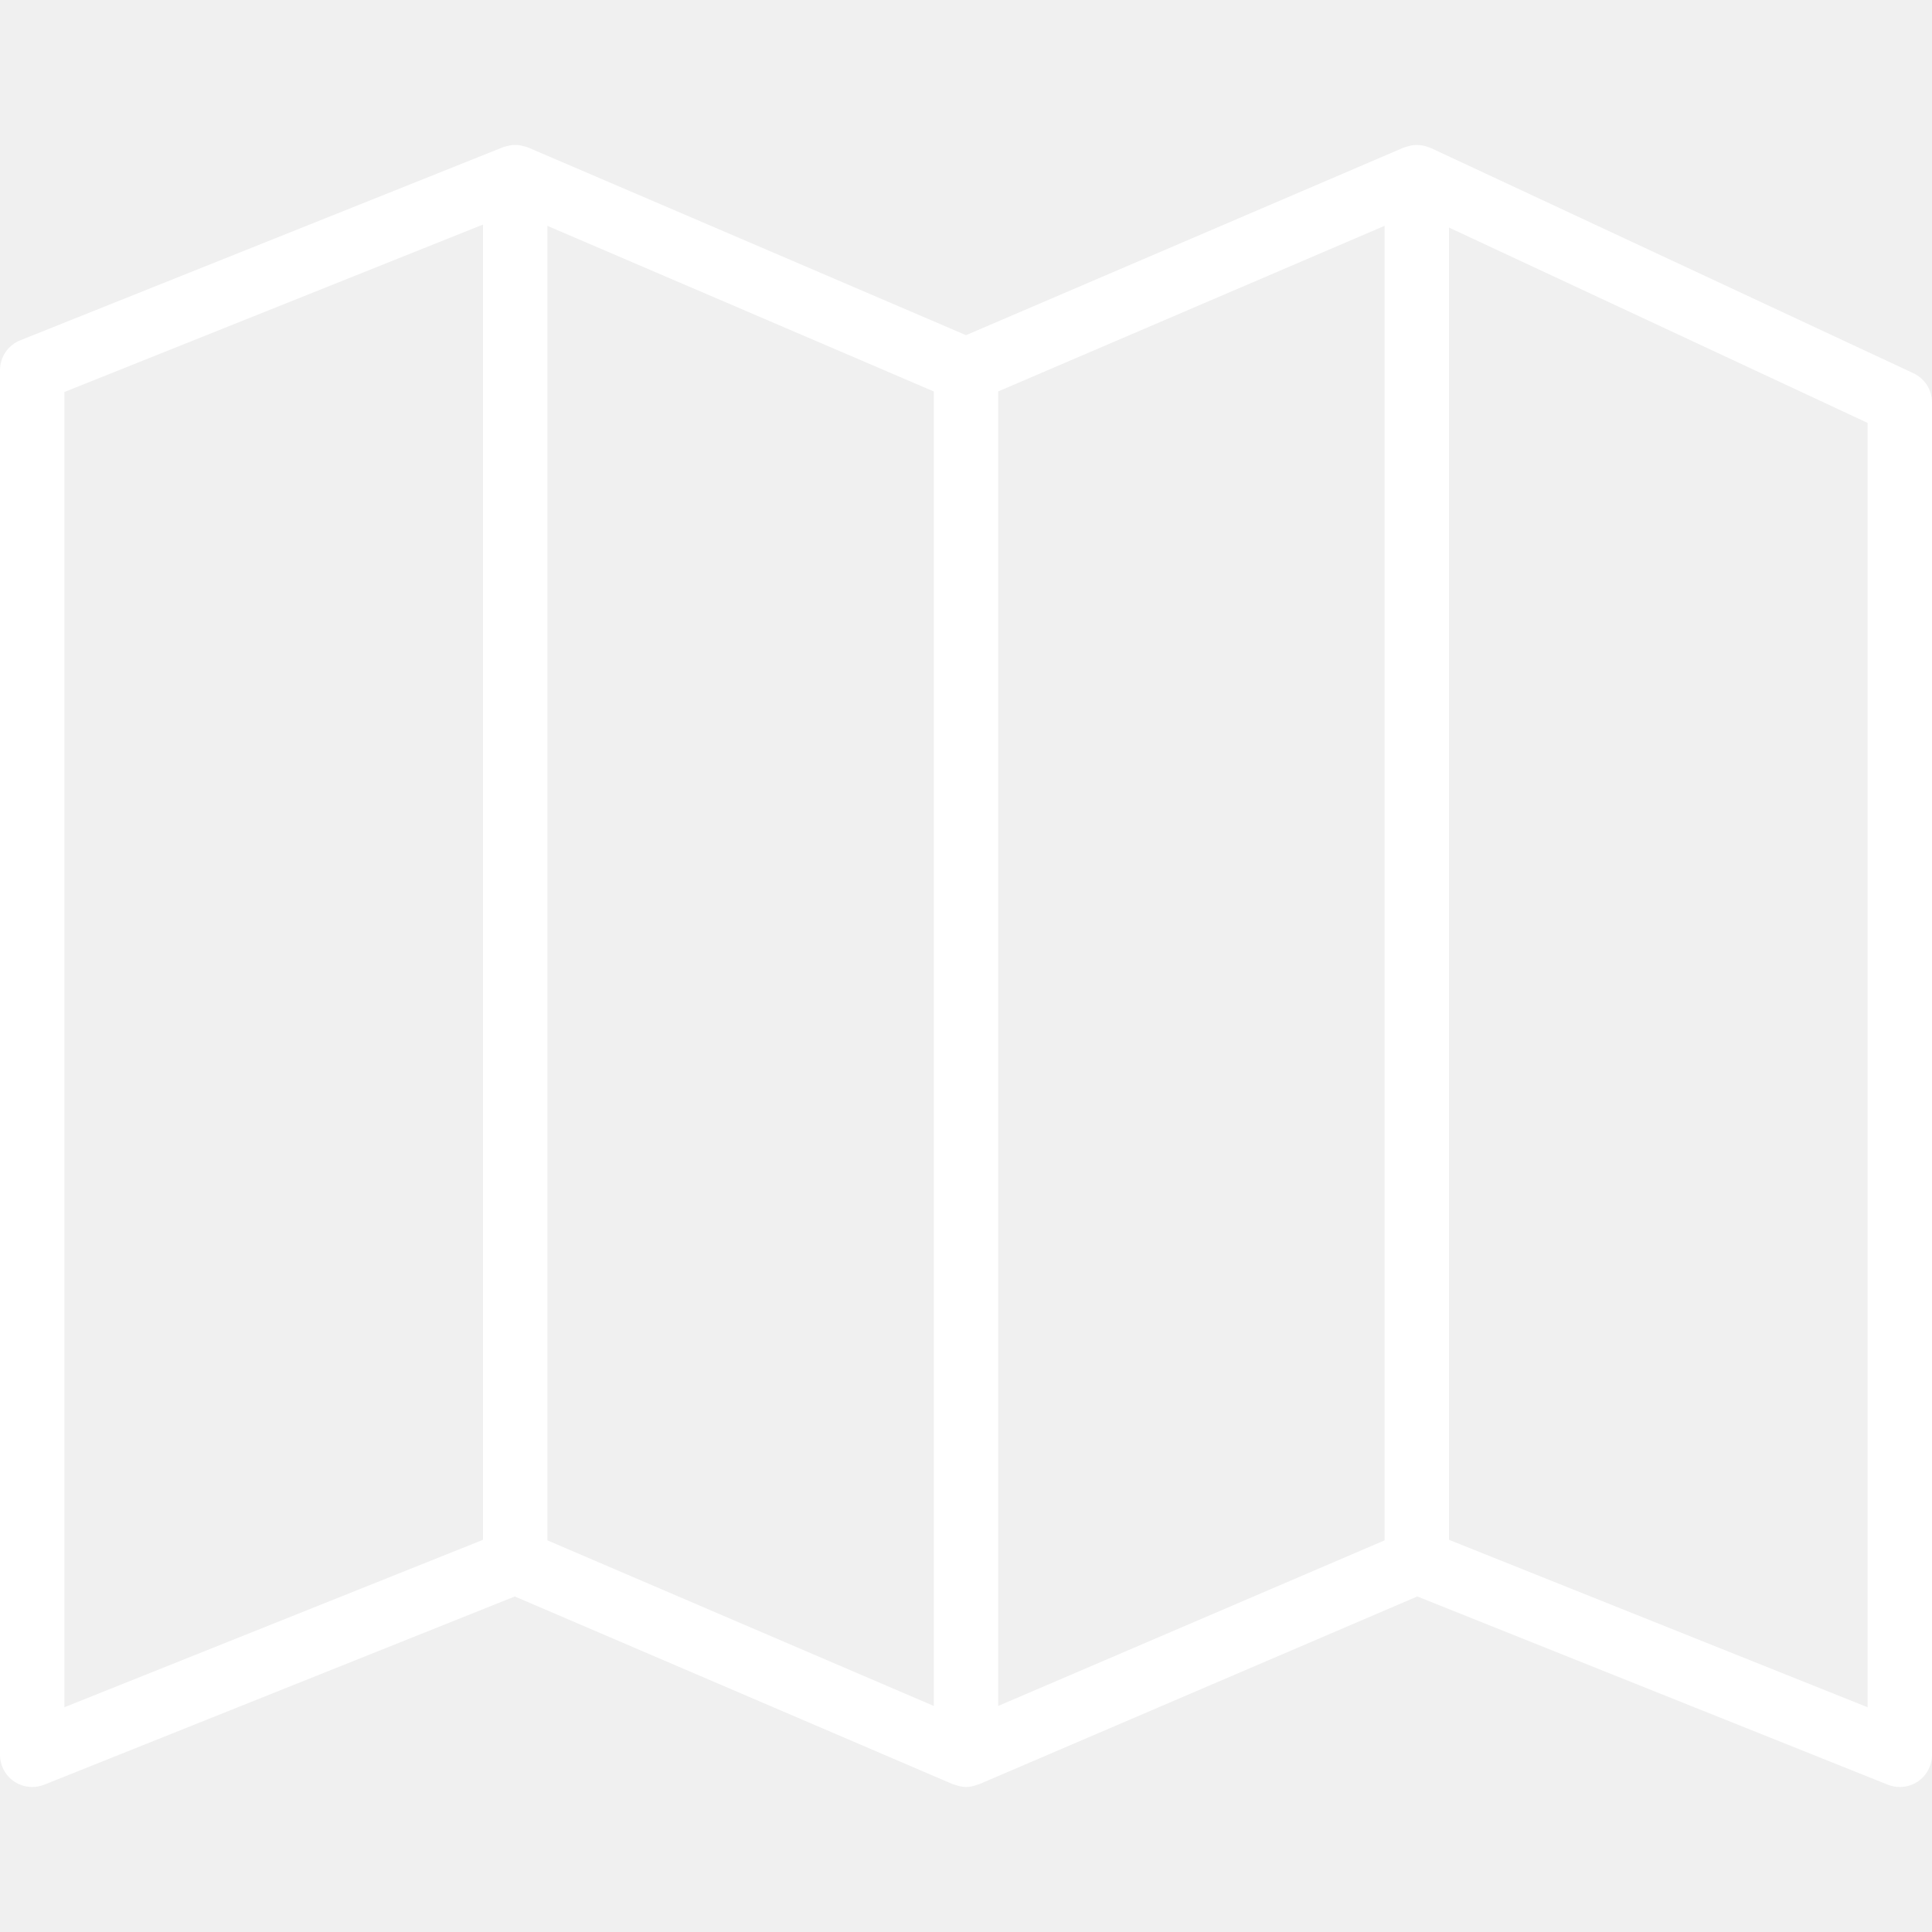
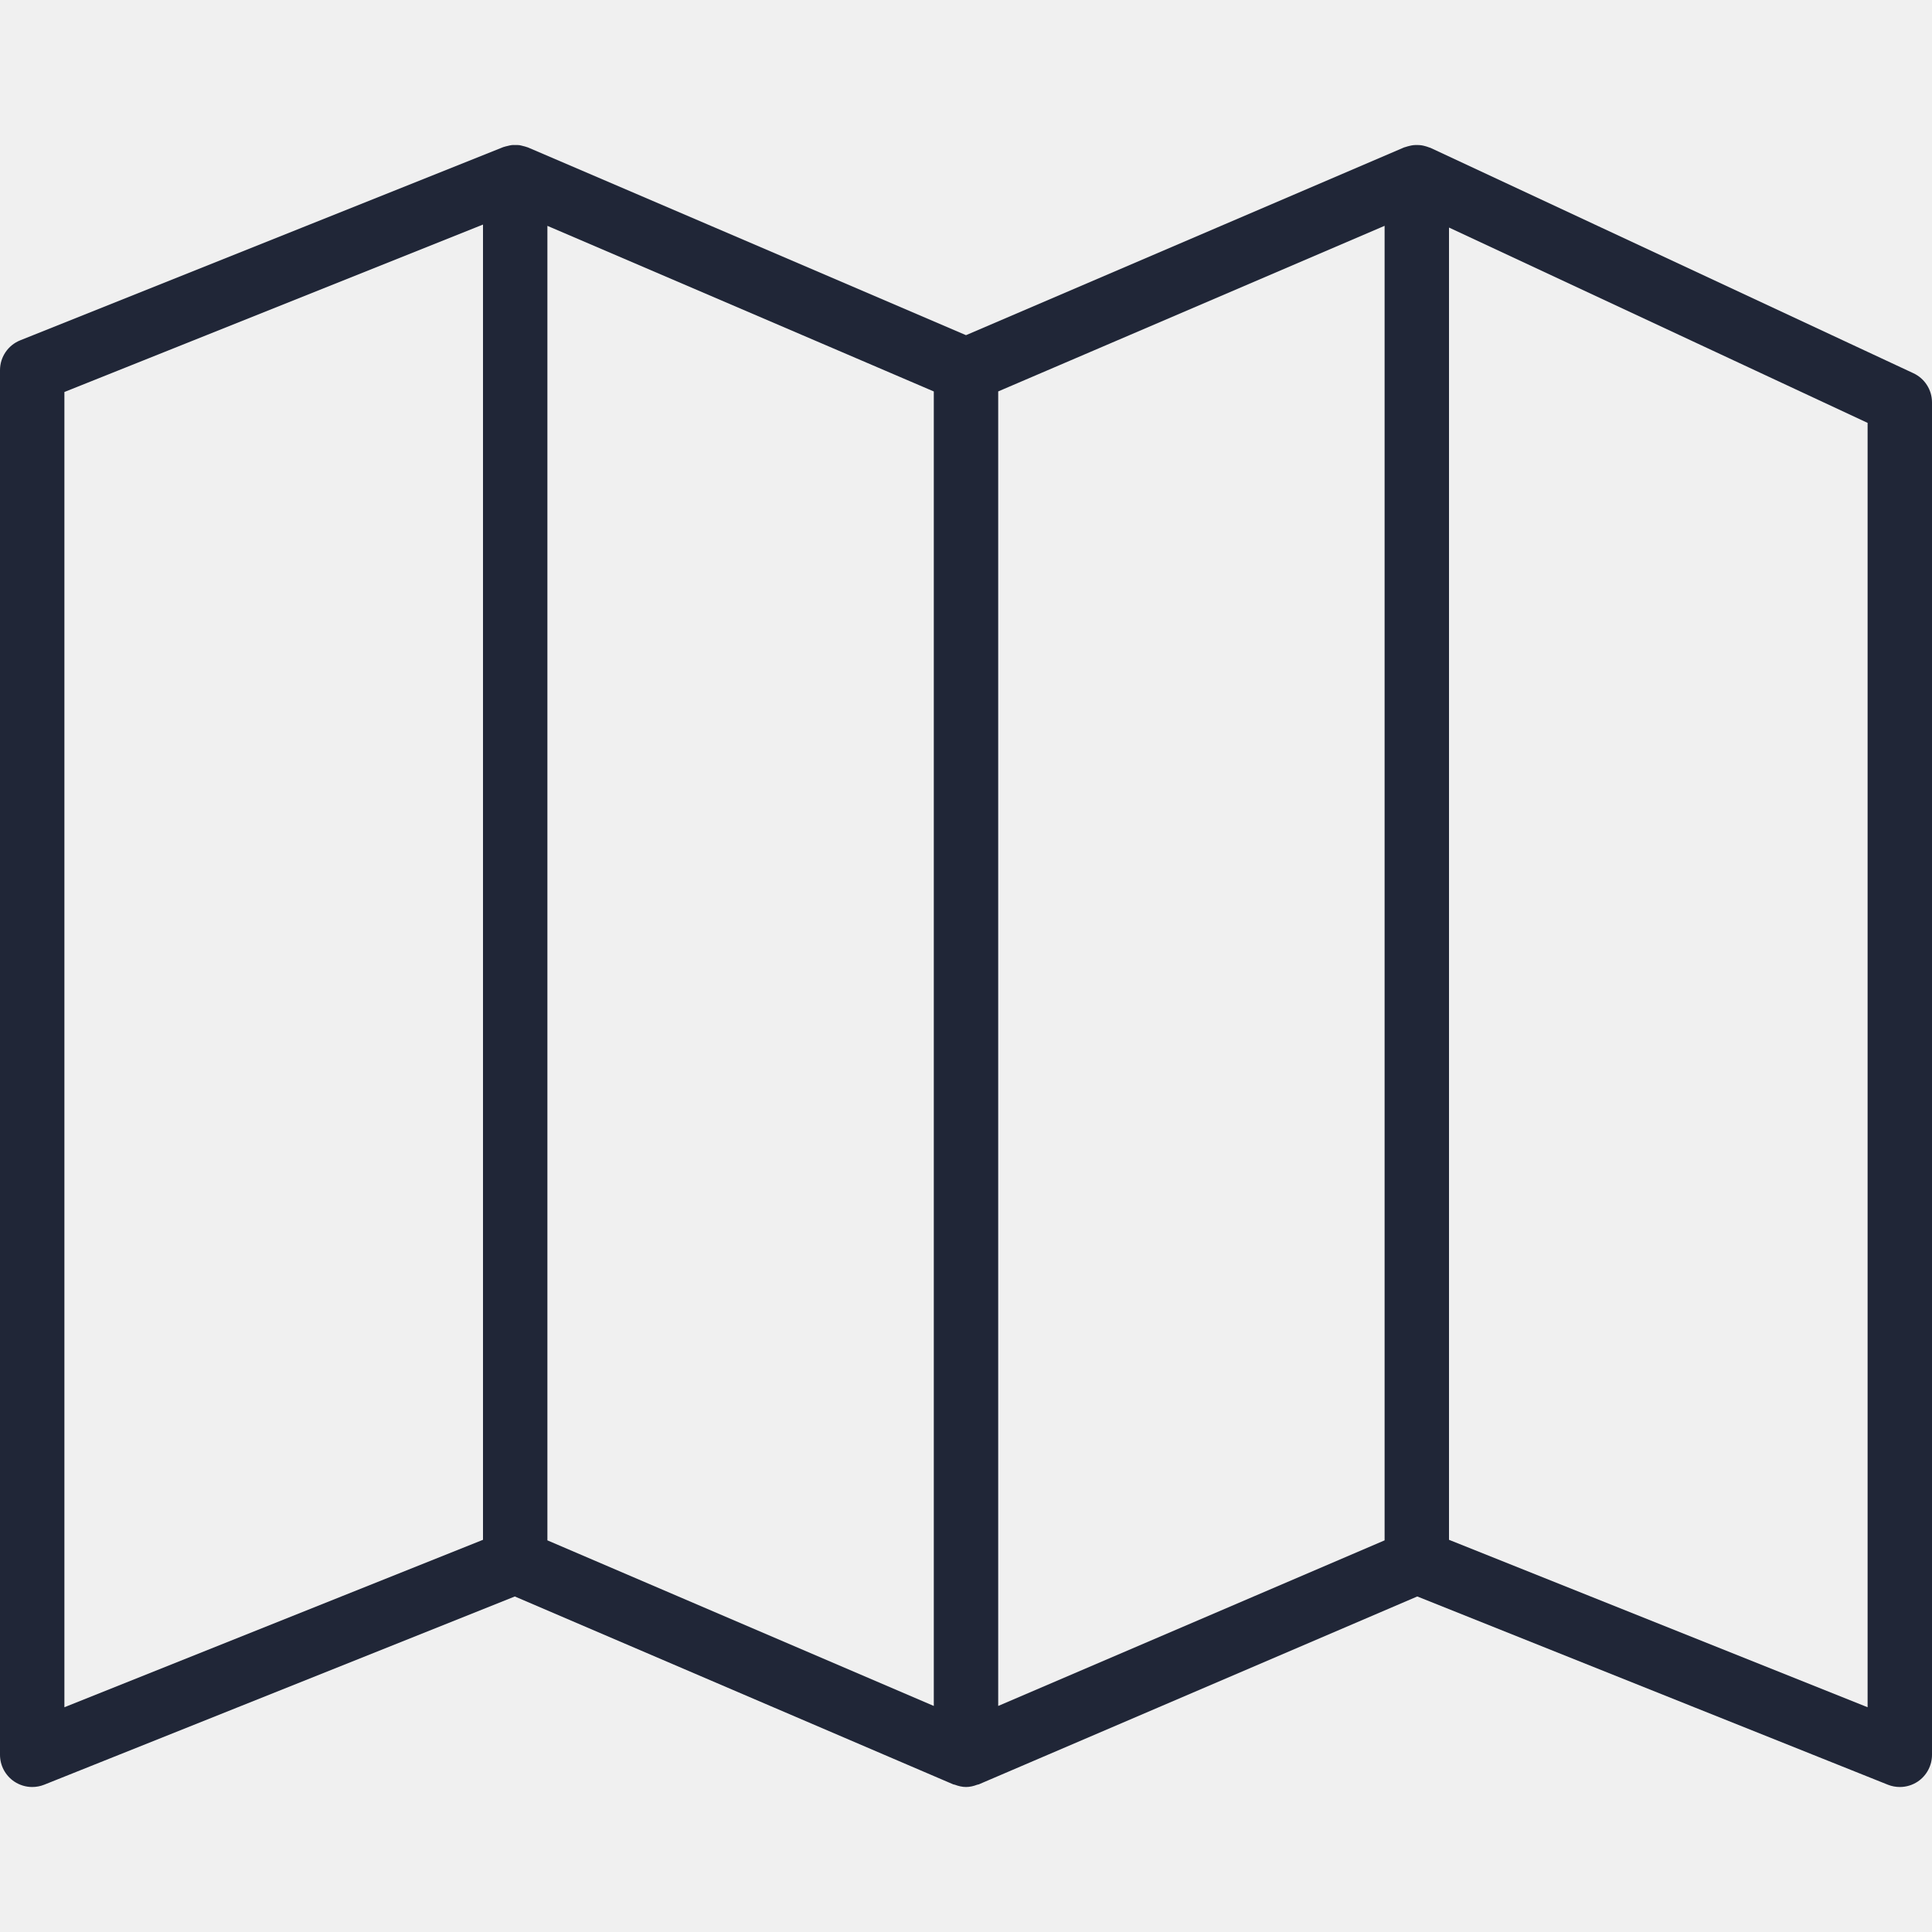
<svg xmlns="http://www.w3.org/2000/svg" version="1.1" id="Capa_1" x="0px" y="0px" viewBox="0 0 60 60" style="enable-background:new 0 0 60 60;" xml:space="preserve" width="512px" height="512px">
  <g>
-     <path d="M59.423,11.591l-15-7c-0.015-0.007-0.032-0.009-0.047-0.015c-0.042-0.017-0.085-0.03-0.128-0.041  c-0.036-0.009-0.071-0.018-0.107-0.023c-0.045-0.007-0.09-0.008-0.136-0.008c-0.037,0-0.074,0-0.111,0.004  c-0.043,0.004-0.084,0.014-0.126,0.024c-0.04,0.01-0.08,0.02-0.119,0.034c-0.014,0.005-0.029,0.006-0.043,0.012L30,10.409  L16.394,4.578c-0.009-0.004-0.018-0.004-0.027-0.008c-0.04-0.016-0.081-0.025-0.122-0.035c-0.038-0.01-0.076-0.021-0.115-0.027  c-0.042-0.005-0.083-0.004-0.125-0.004c-0.039,0-0.077-0.003-0.115,0.002c-0.043,0.005-0.085,0.017-0.127,0.027  c-0.037,0.009-0.074,0.016-0.11,0.029c-0.008,0.003-0.017,0.003-0.025,0.007l-15,6C0.249,10.721,0,11.088,0,11.497v43  c0,0.332,0.165,0.642,0.439,0.828C0.607,55.438,0.803,55.497,1,55.497c0.125,0,0.251-0.023,0.372-0.071l14.616-5.846l13.619,5.836  c0.014,0.006,0.029,0.003,0.043,0.009c0.114,0.043,0.231,0.072,0.351,0.072s0.238-0.029,0.351-0.072  c0.014-0.005,0.029-0.003,0.043-0.009l13.619-5.836l14.616,5.846c0.12,0.048,0.246,0.071,0.372,0.071  c0.197,0,0.393-0.059,0.561-0.172C59.835,55.139,60,54.829,60,54.497v-42C60,12.108,59.775,11.755,59.423,11.591z M2,12.174l13-5.2  V47.82l-13,5.2V12.174z M17,7.014l12,5.143V52.98l-12-5.143V7.014z M31,12.156l12-5.143v40.824L31,52.98V12.156z M58,53.02l-13-5.2  V7.067l13,6.066V53.02z" data-original="#000000" class="active-path" data-old_color="#000000" fill="#FFFFFF" />
+     <path d="M59.423,11.591l-15-7c-0.015-0.007-0.032-0.009-0.047-0.015c-0.042-0.017-0.085-0.03-0.128-0.041  c-0.036-0.009-0.071-0.018-0.107-0.023c-0.045-0.007-0.09-0.008-0.136-0.008c-0.037,0-0.074,0-0.111,0.004  c-0.043,0.004-0.084,0.014-0.126,0.024c-0.04,0.01-0.08,0.02-0.119,0.034c-0.014,0.005-0.029,0.006-0.043,0.012L30,10.409  L16.394,4.578c-0.009-0.004-0.018-0.004-0.027-0.008c-0.04-0.016-0.081-0.025-0.122-0.035c-0.038-0.01-0.076-0.021-0.115-0.027  c-0.042-0.005-0.083-0.004-0.125-0.004c-0.039,0-0.077-0.003-0.115,0.002c-0.043,0.005-0.085,0.017-0.127,0.027  c-0.037,0.009-0.074,0.016-0.11,0.029c-0.008,0.003-0.017,0.003-0.025,0.007l-15,6C0.249,10.721,0,11.088,0,11.497v43  c0,0.332,0.165,0.642,0.439,0.828C0.607,55.438,0.803,55.497,1,55.497c0.125,0,0.251-0.023,0.372-0.071l14.616-5.846l13.619,5.836  c0.014,0.006,0.029,0.003,0.043,0.009c0.114,0.043,0.231,0.072,0.351,0.072s0.238-0.029,0.351-0.072  c0.014-0.005,0.029-0.003,0.043-0.009l13.619-5.836l14.616,5.846c0.12,0.048,0.246,0.071,0.372,0.071  c0.197,0,0.393-0.059,0.561-0.172C59.835,55.139,60,54.829,60,54.497v-42C60,12.108,59.775,11.755,59.423,11.591z M2,12.174l13-5.2  V47.82l-13,5.2V12.174z M17,7.014l12,5.143V52.98l-12-5.143V7.014z M31,12.156l12-5.143v40.824L31,52.98V12.156z M58,53.02l-13-5.2  V7.067l13,6.066V53.02z" data-original="#000000" class="active-path" data-old_color="#000000" fill="#202637" />
  </g>
</svg>
